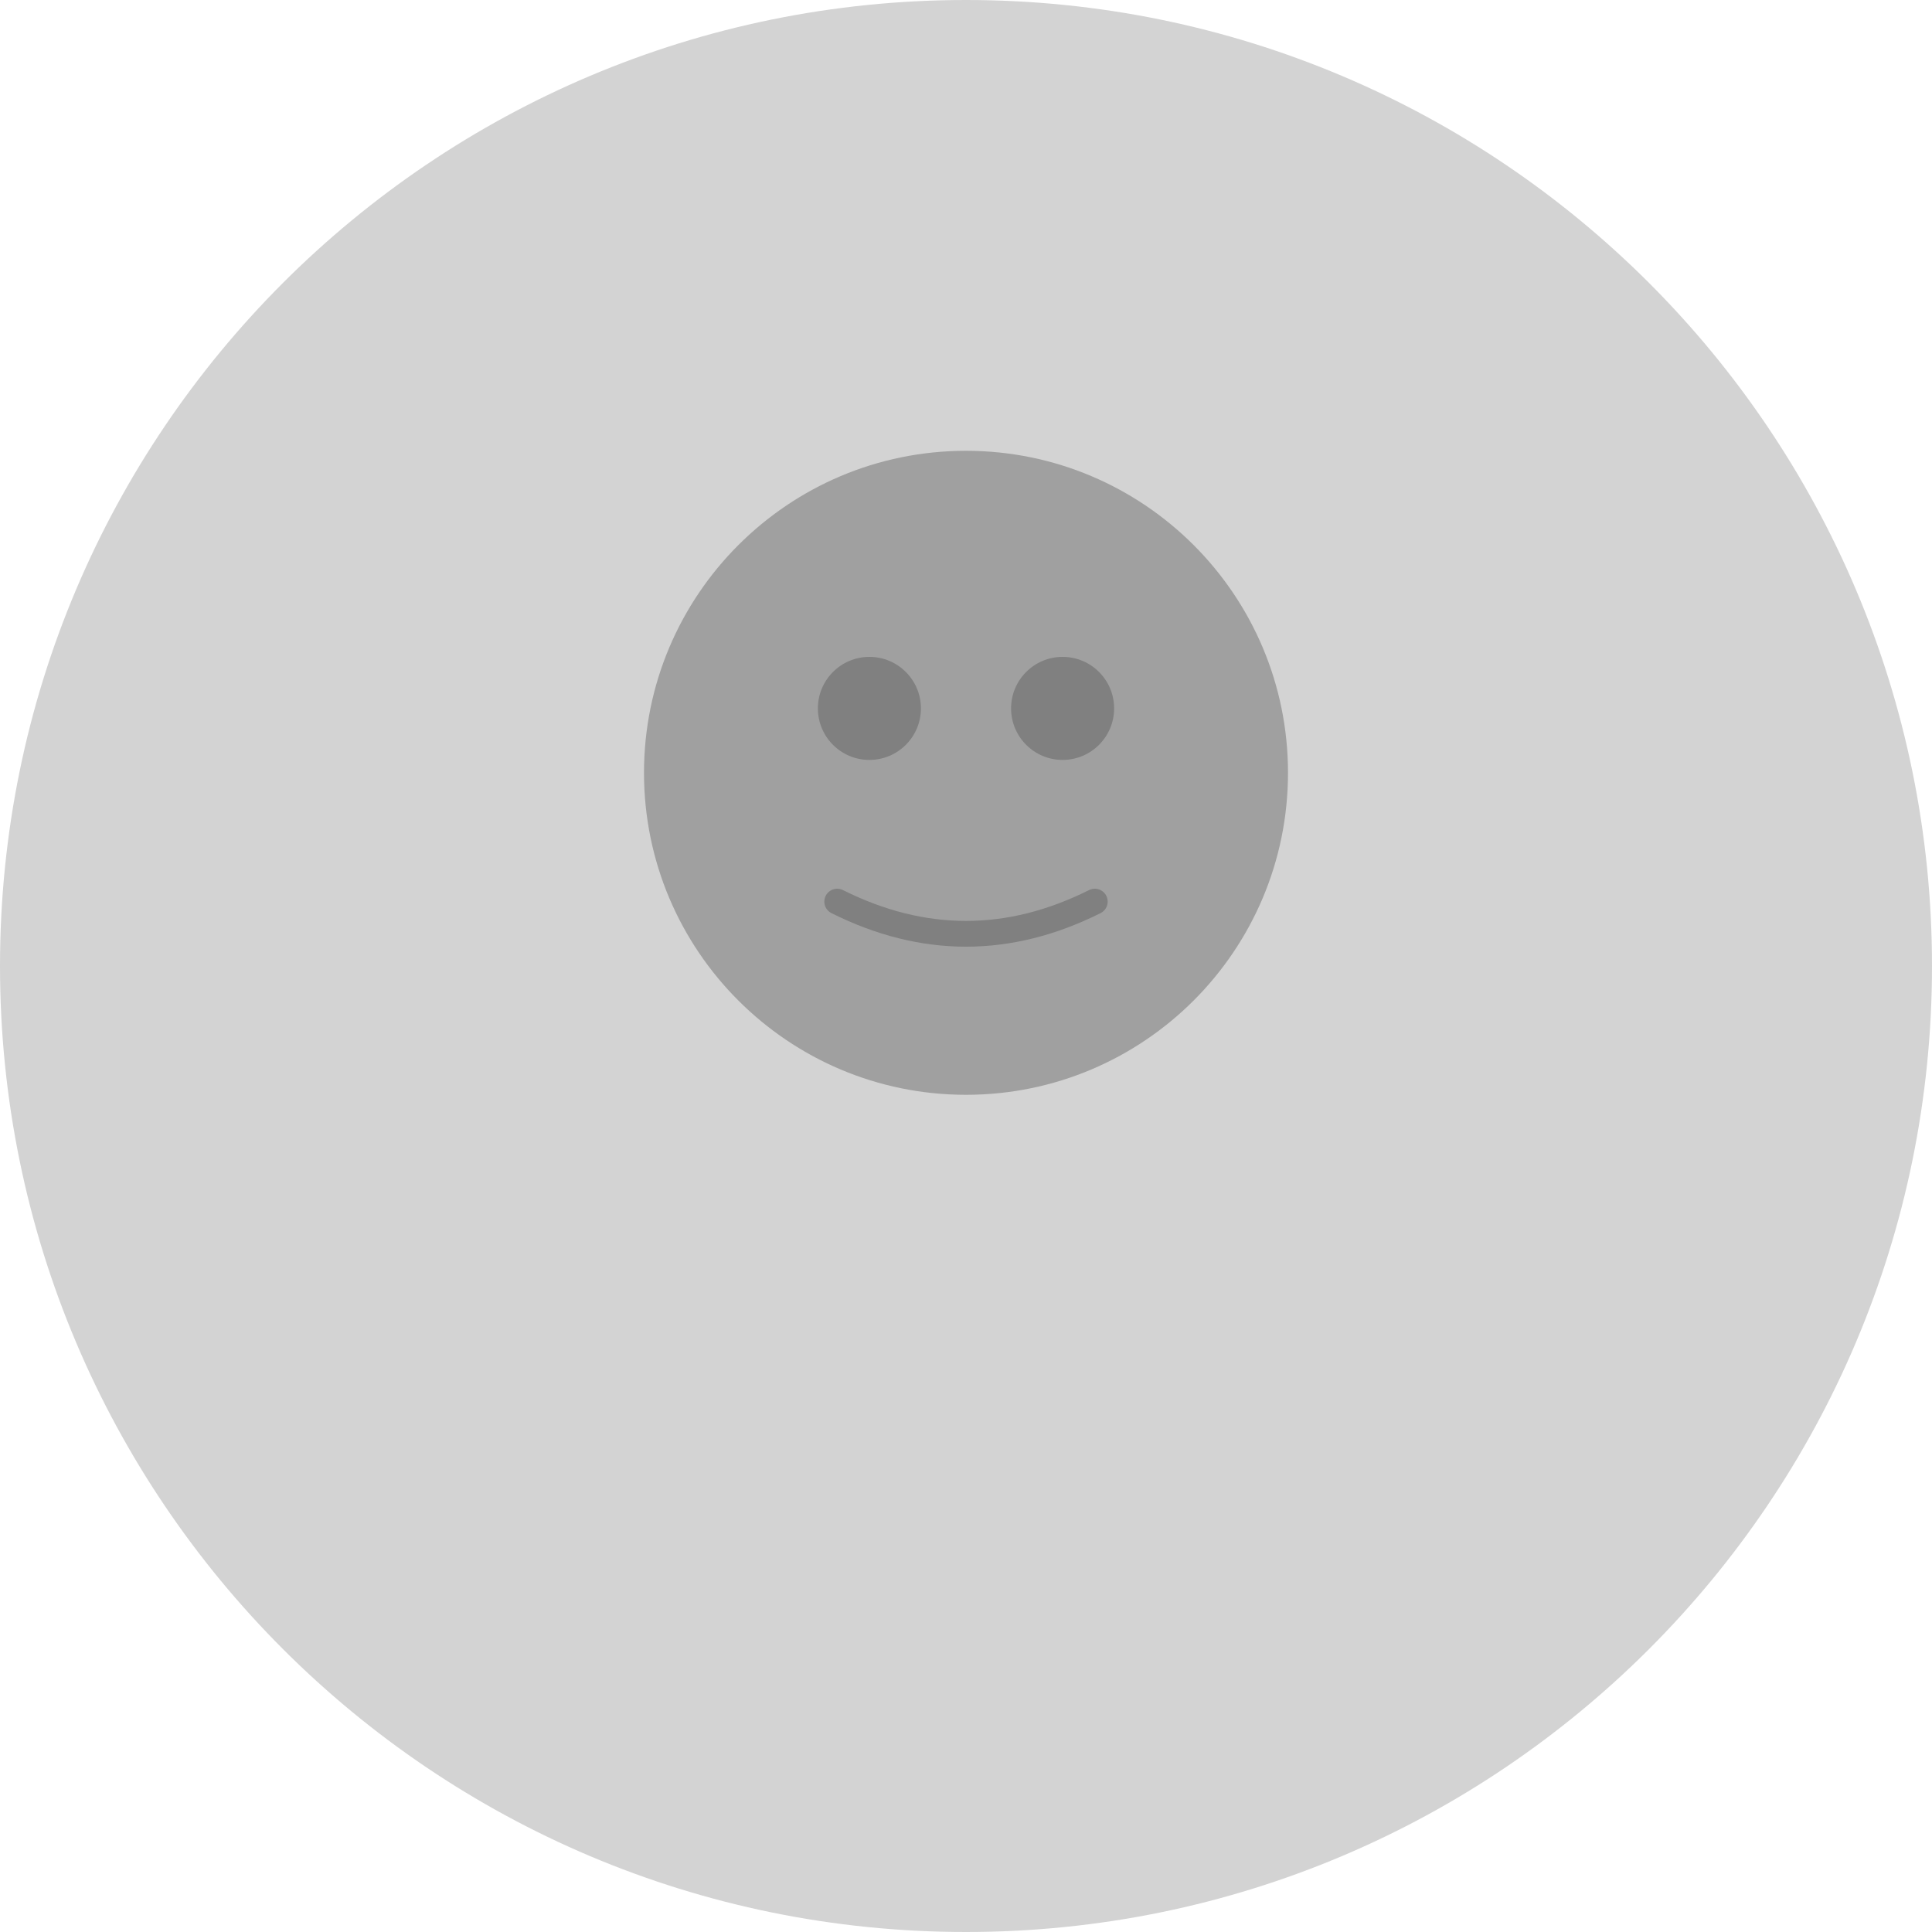
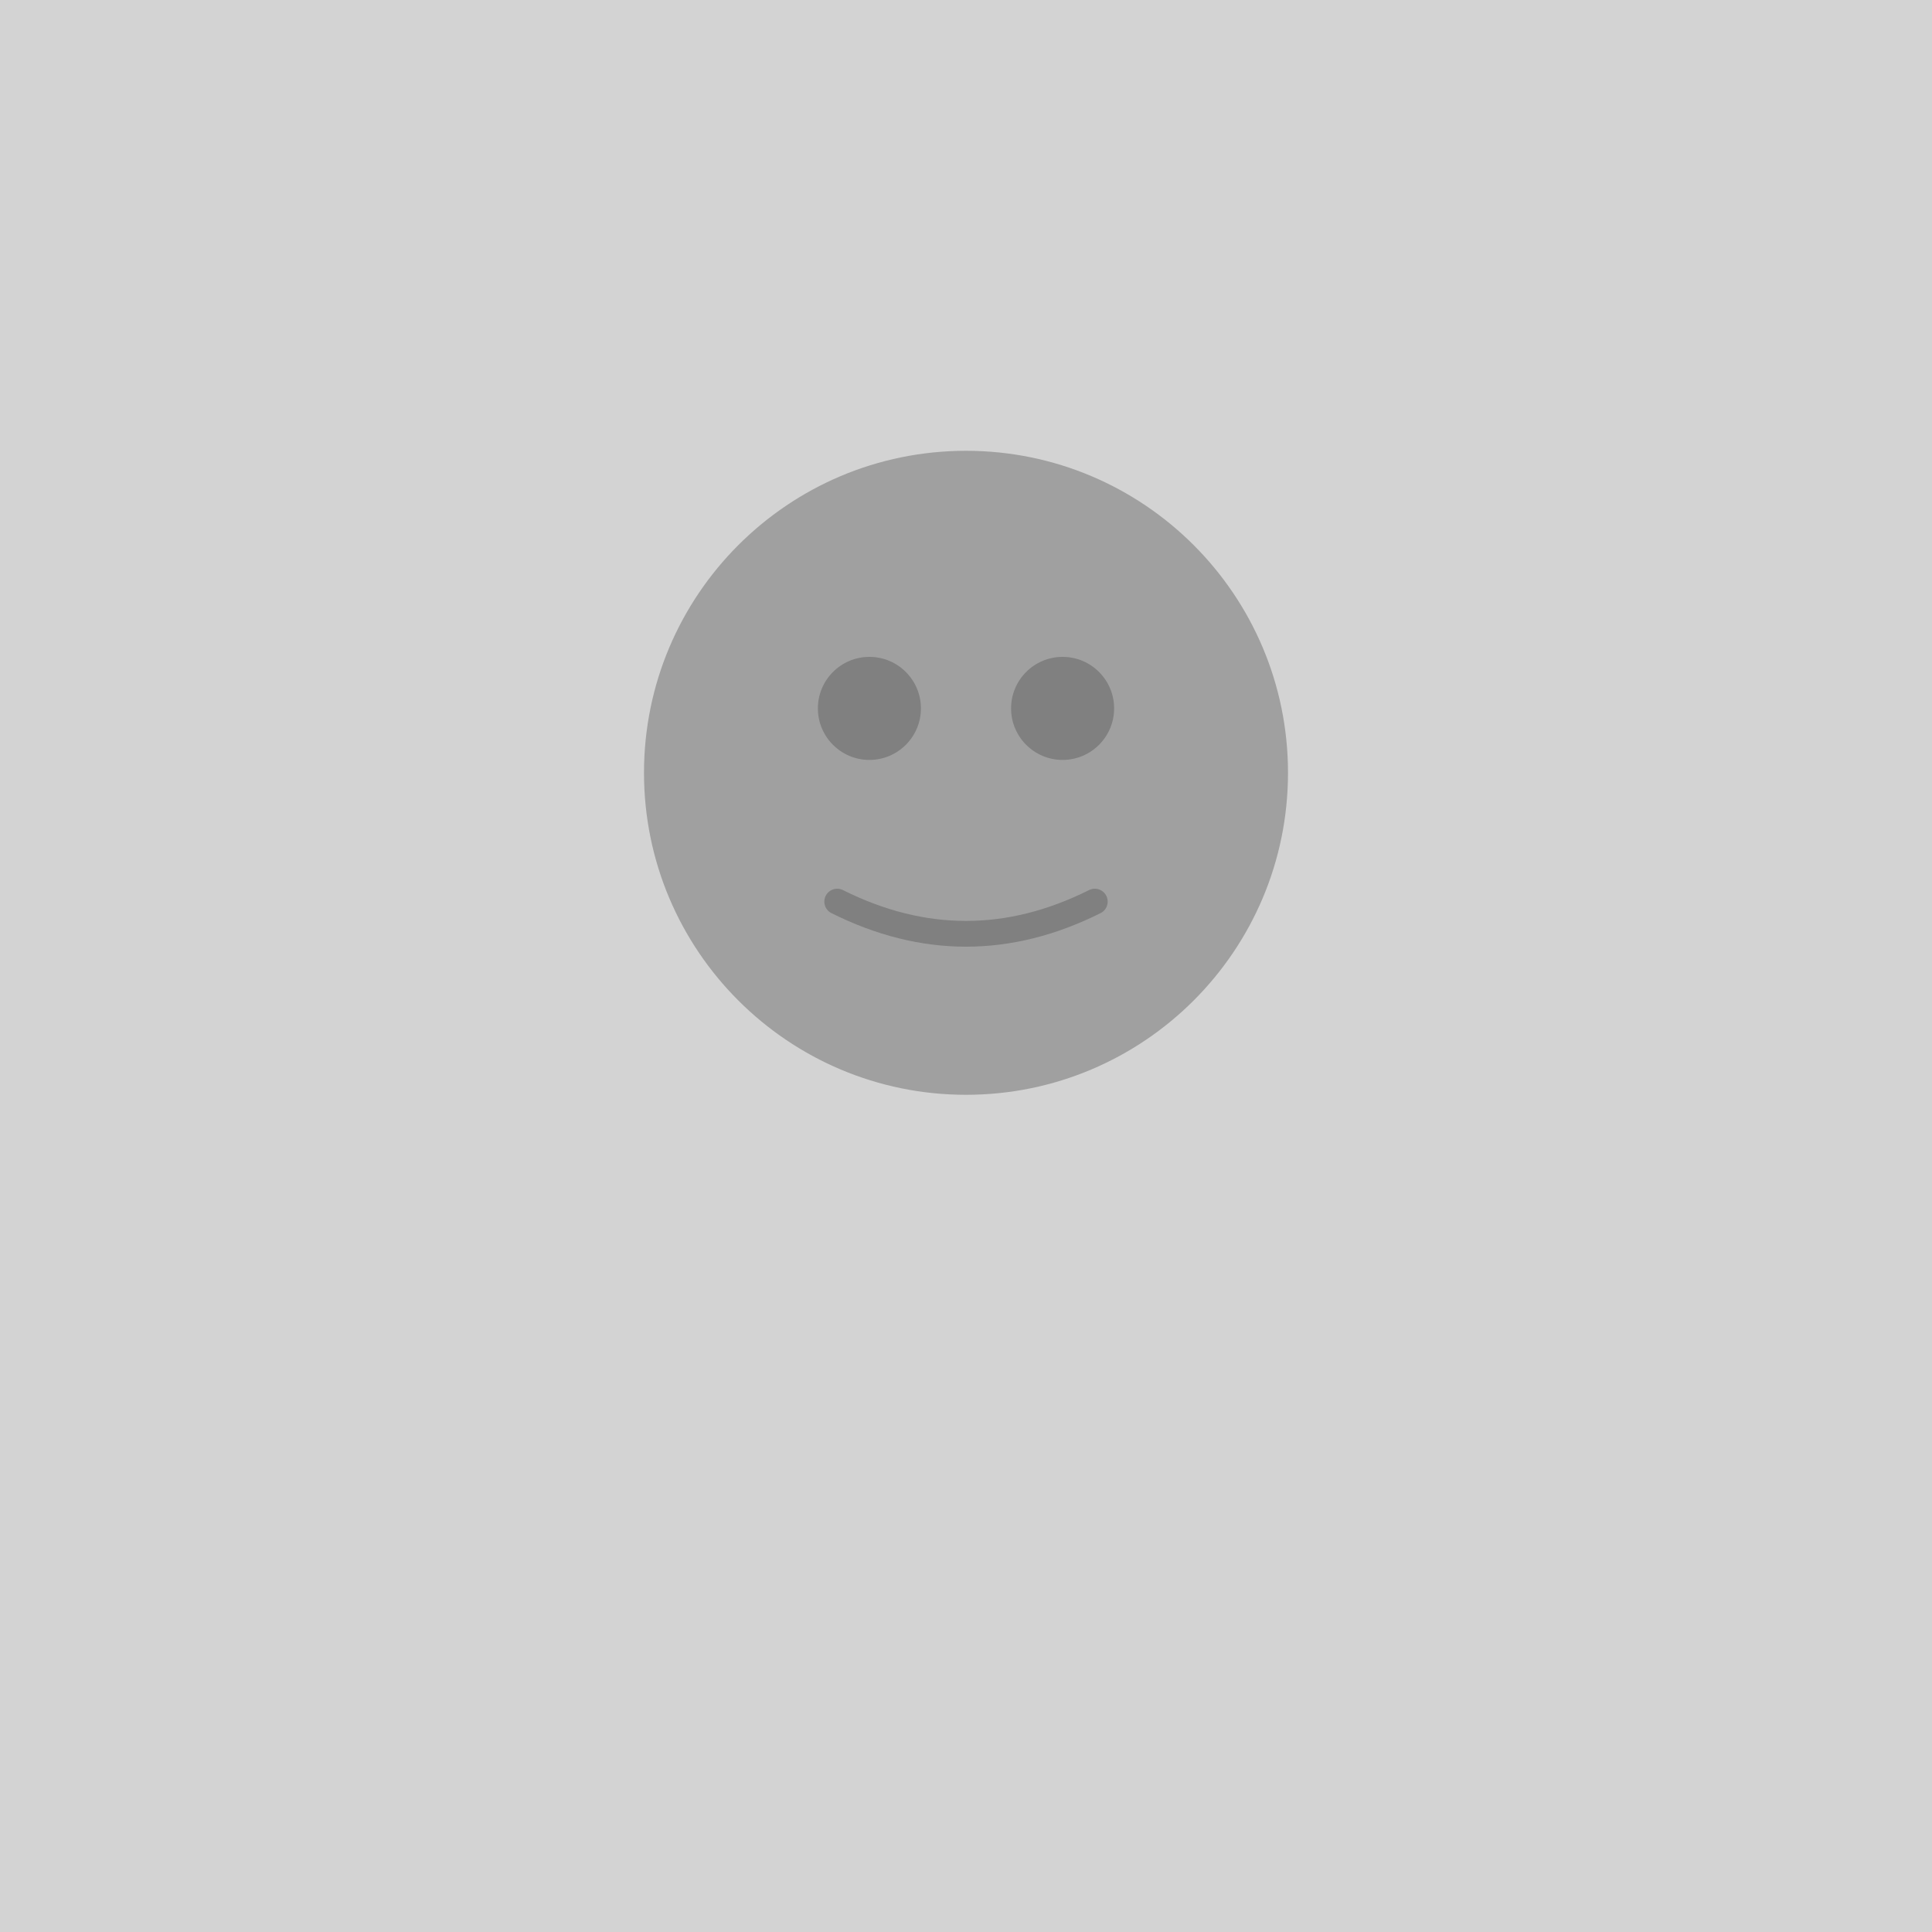
- <svg xmlns="http://www.w3.org/2000/svg" width="300" height="300">
-   <circle cx="150" cy="150" r="150" fill="#d3d3d3" />
+ <svg xmlns="http://www.w3.org/2000/svg" viewBox="0 0 300 300" style="width: 100%; height: 100%;">
+   <rect width="300" height="300" fill="#d3d3d3" />
  <circle cx="150" cy="120" r="50" fill="#a0a0a0" />
  <circle cx="135" cy="110" r="8" fill="#808080" />
  <circle cx="165" cy="110" r="8" fill="#808080" />
  <path d="M 130 140 Q 150 150 170 140" stroke="#808080" stroke-width="4" fill="none" stroke-linecap="round" />
</svg>
